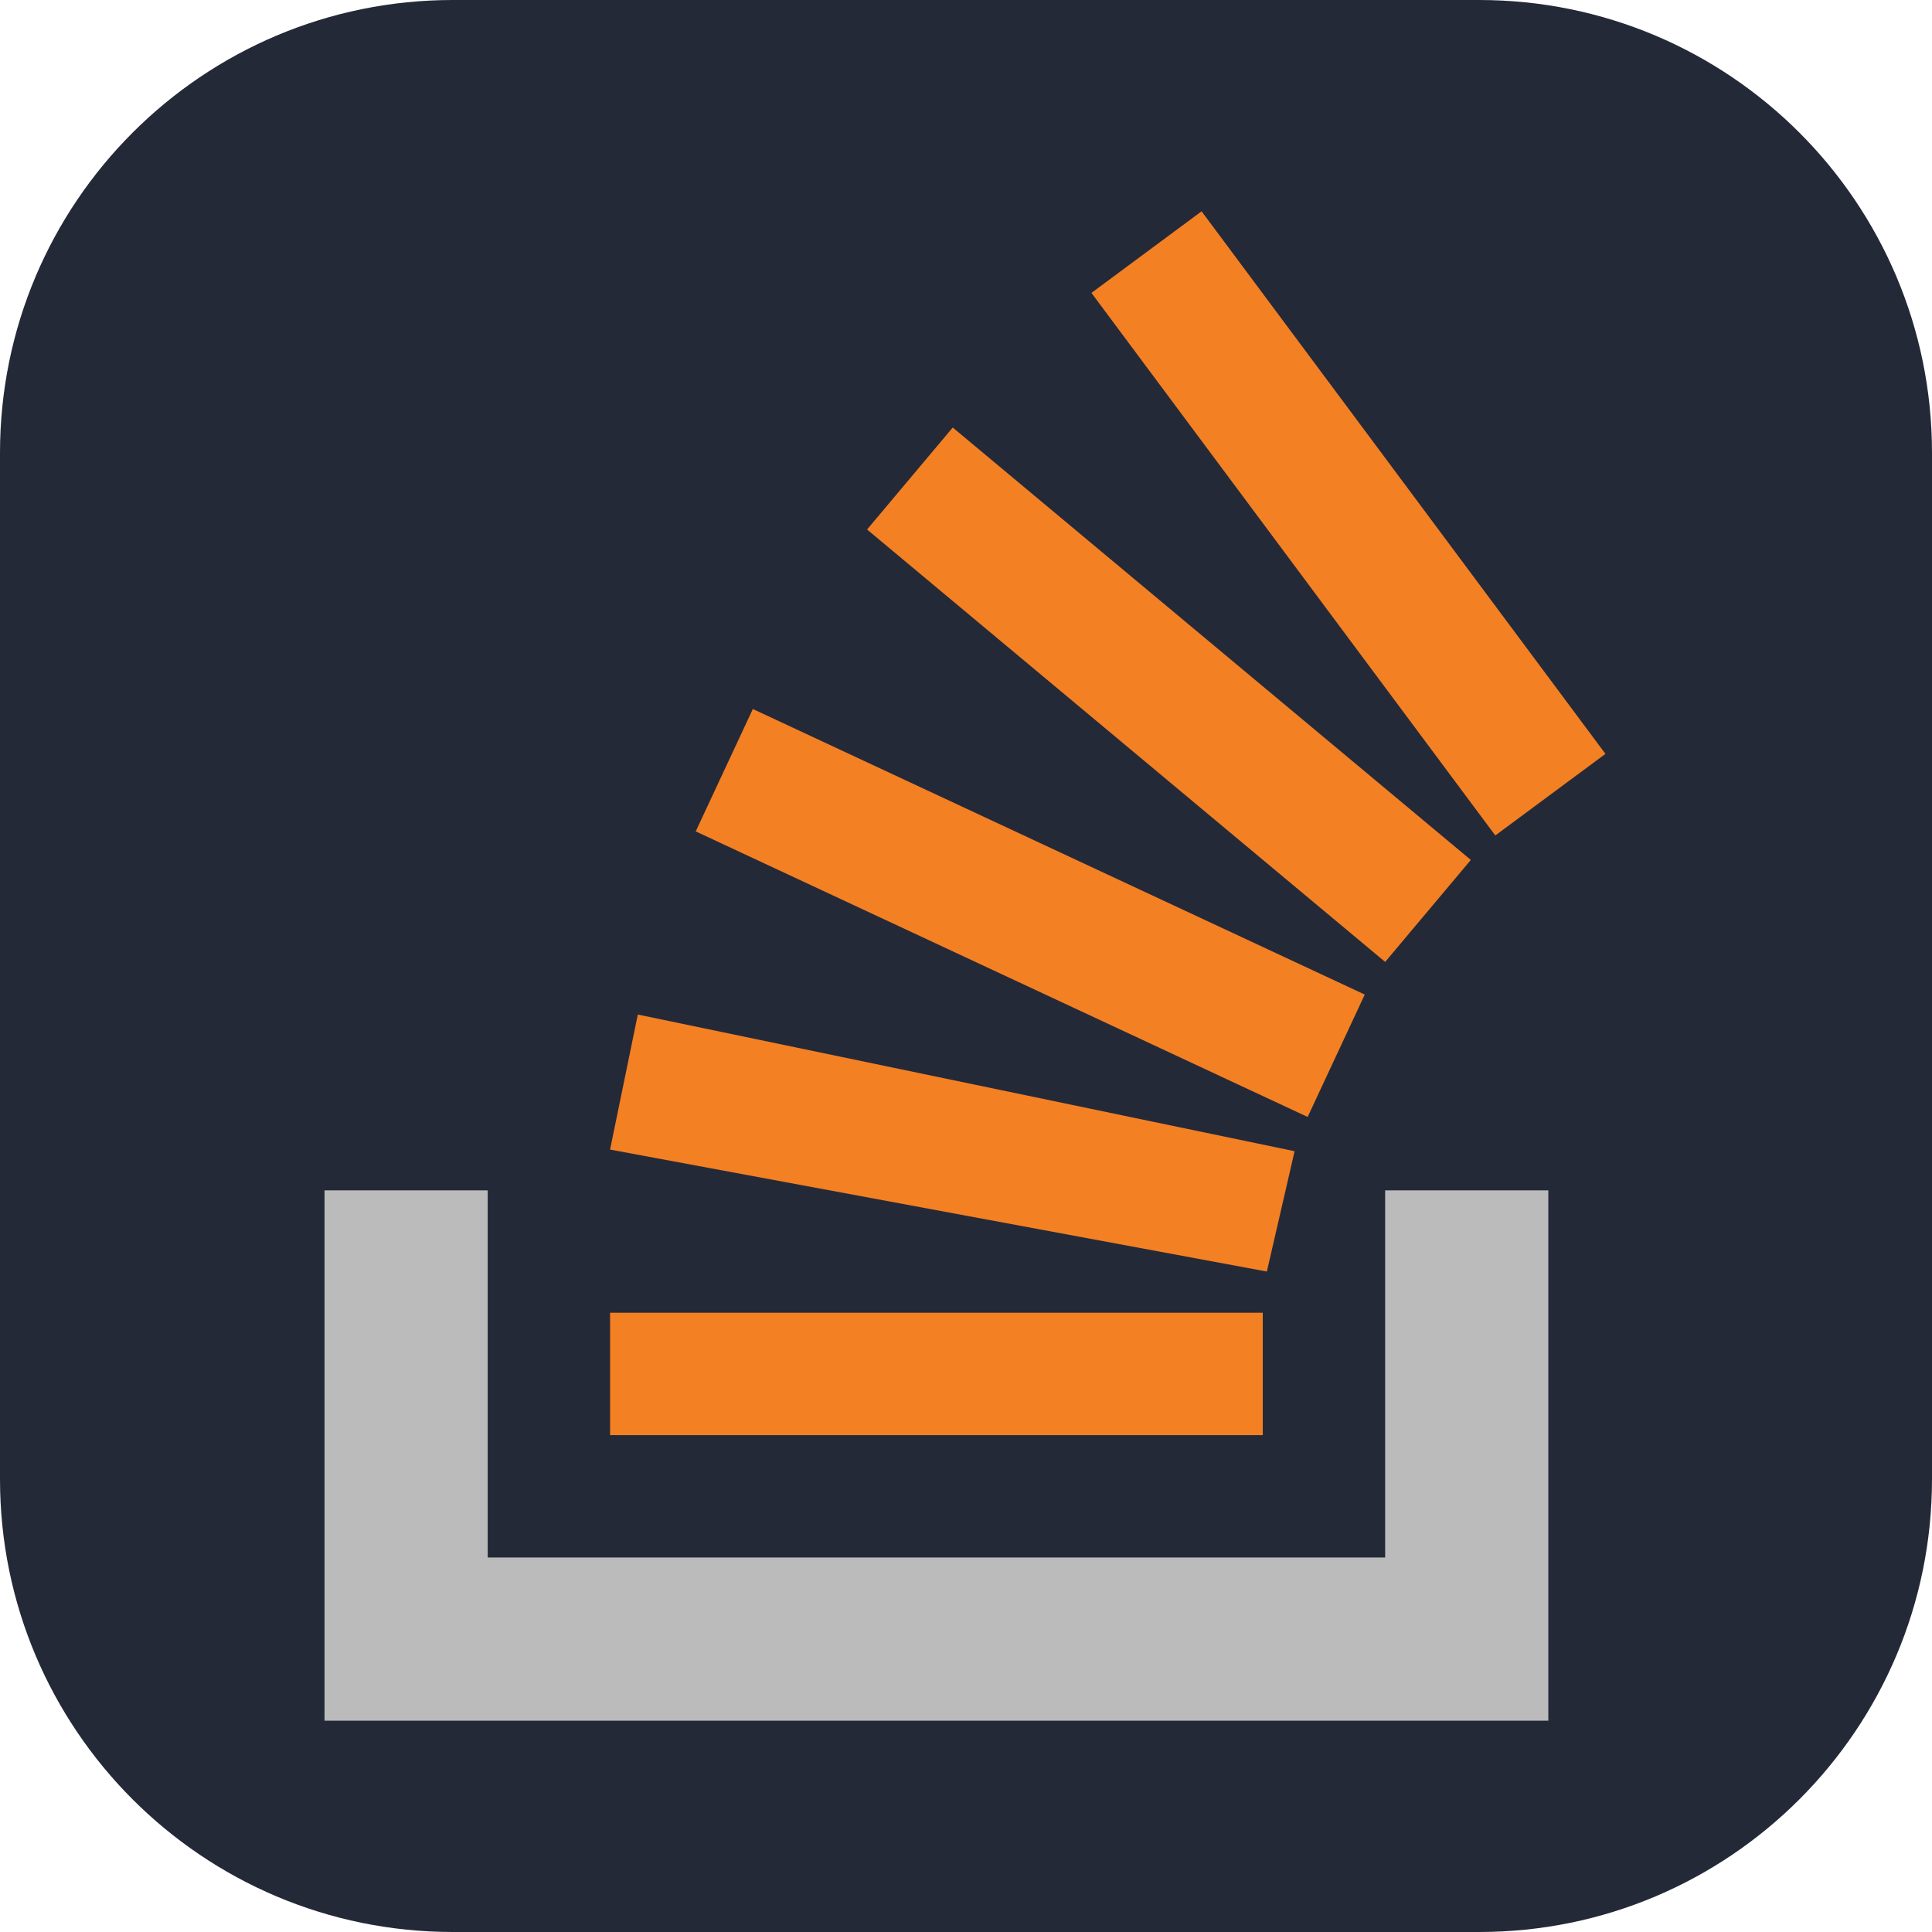
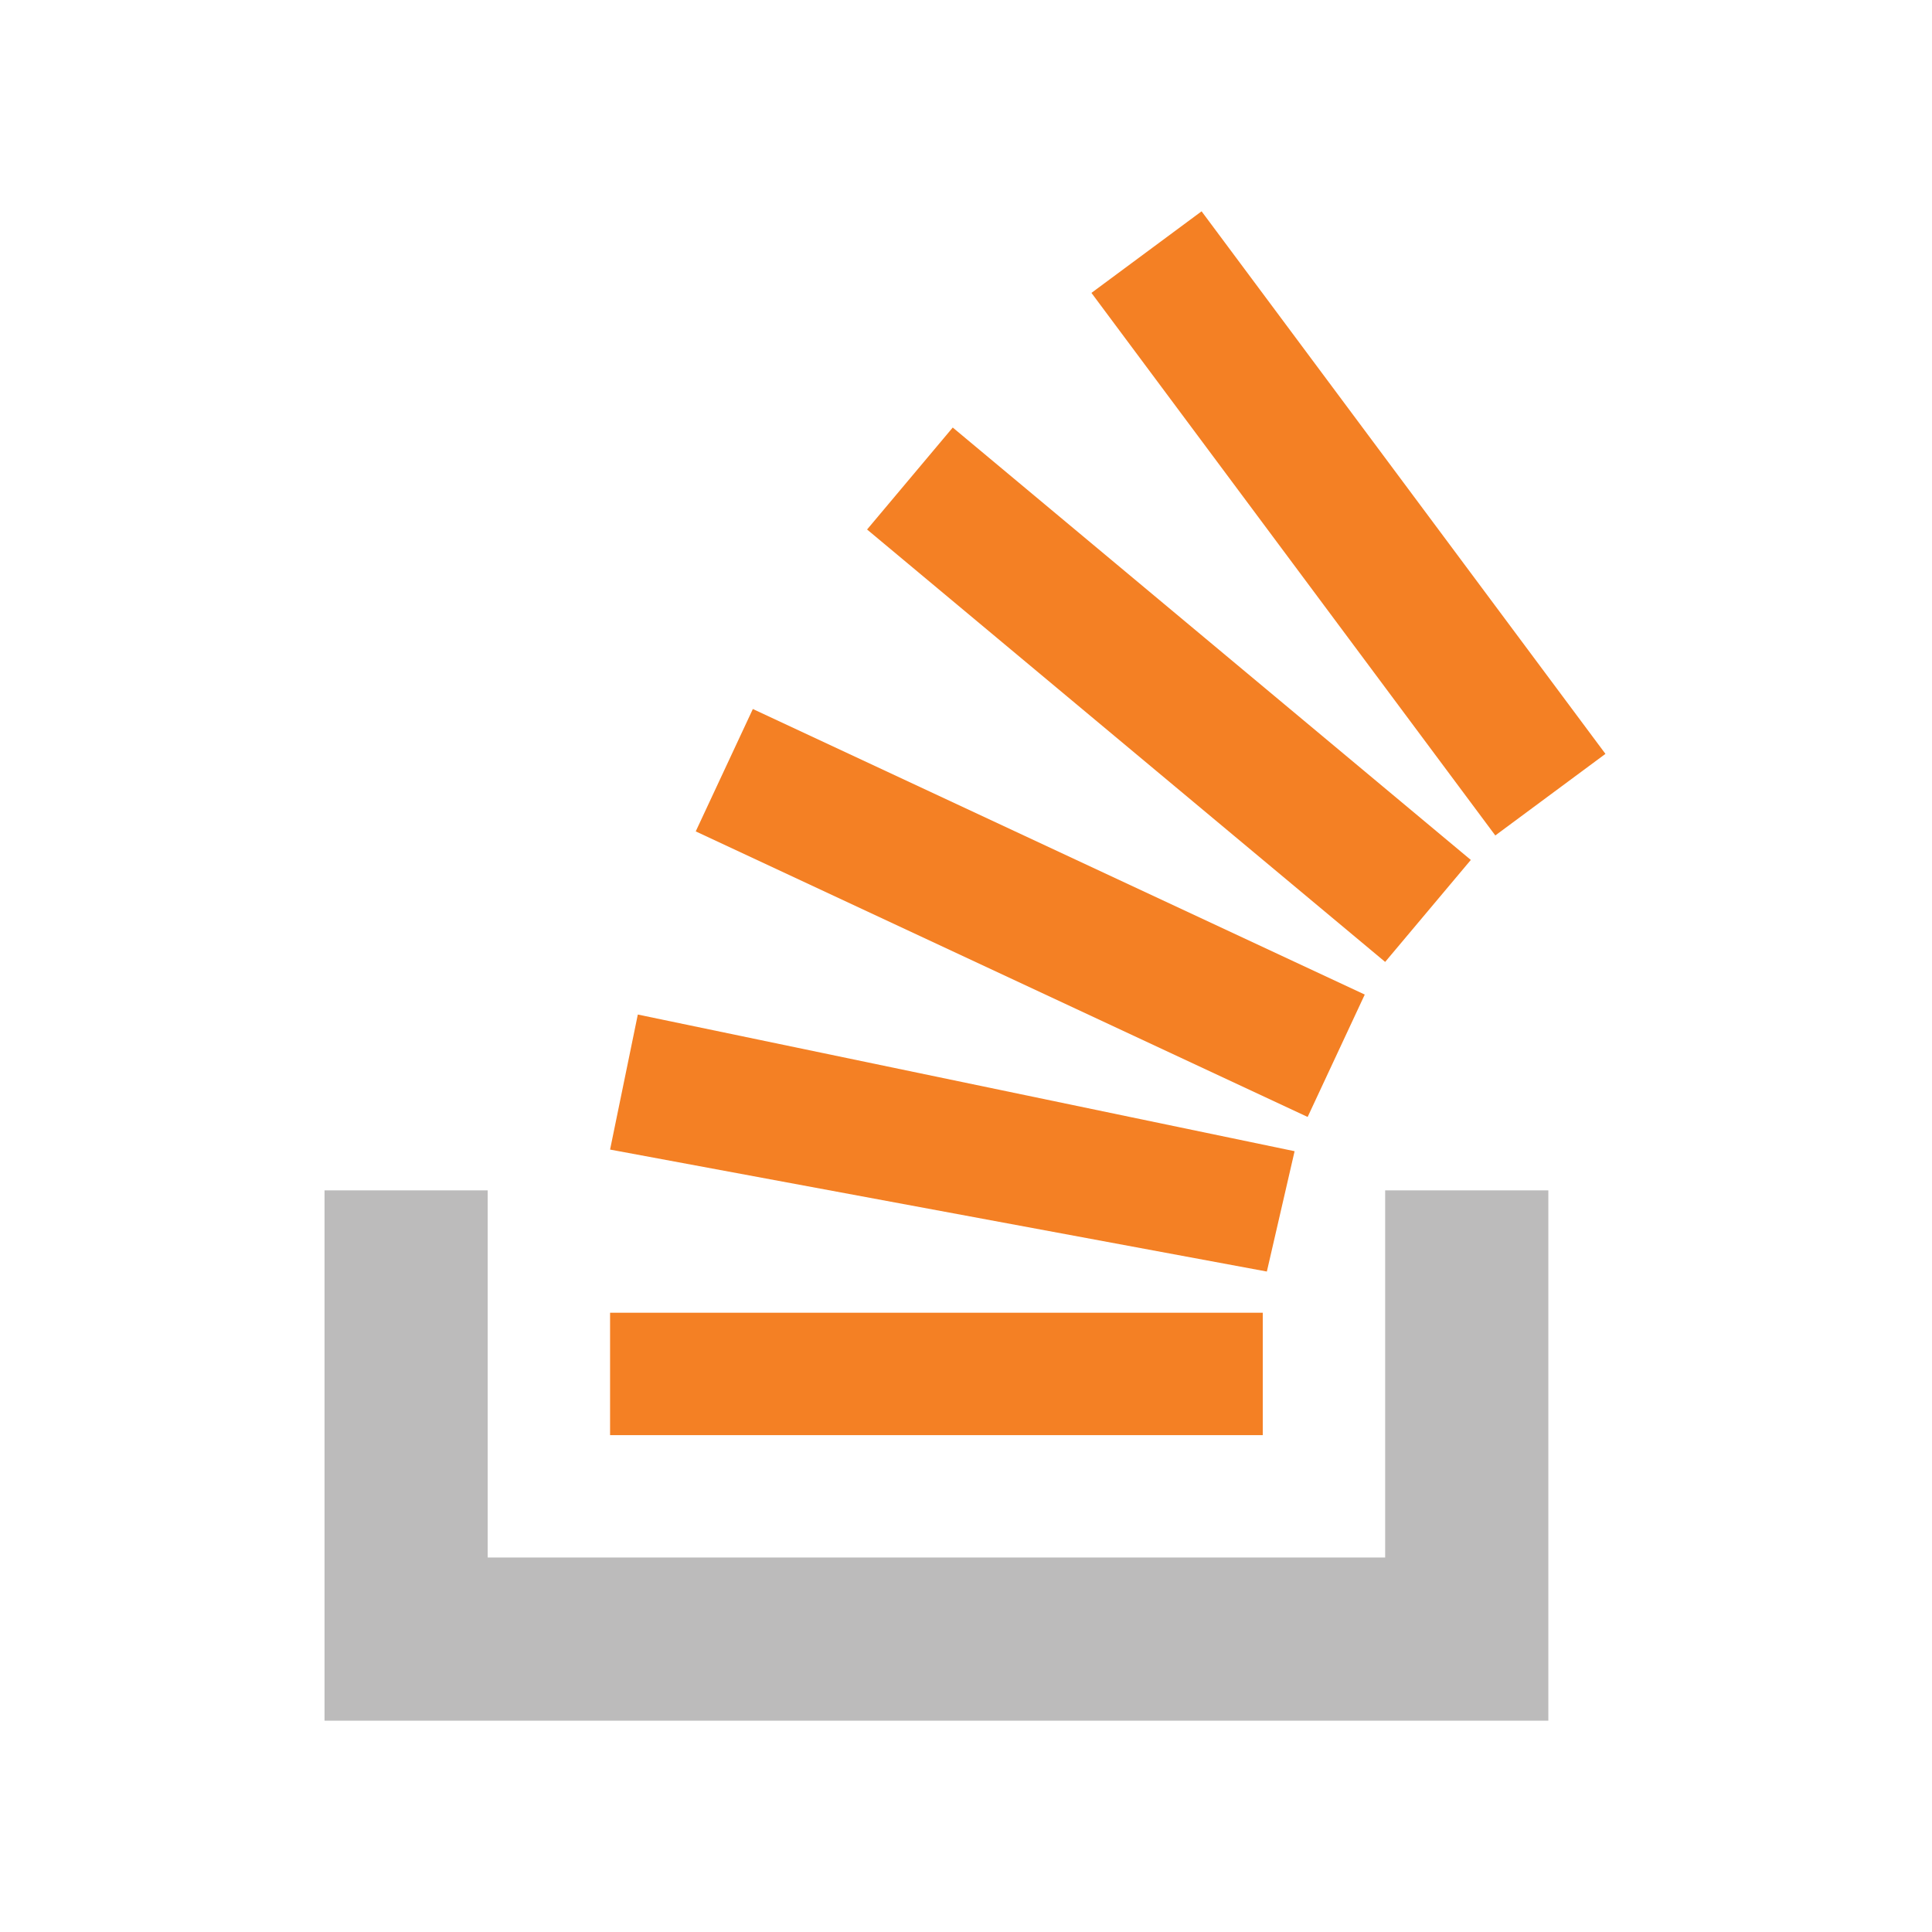
<svg xmlns="http://www.w3.org/2000/svg" width="256" height="256" fill="none" viewBox="0 0 256 256">
-   <rect width="256" height="256" fill="#242938" rx="60" />
-   <path fill="#BCBBBB" d="M183.541 206.378V157.73H205.162V228H43V157.73H64.622V206.378H183.541Z" />
-   <path fill="#F48024" d="M159.216 28L144.622 38.811L198.135 110.703L212.73 99.892L159.216 28ZM183.541 127.459L114.892 70.162L126.243 56.649L194.892 113.946L183.541 127.459ZM92.189 110.162L173.27 148L180.838 131.784L99.757 93.946L92.189 110.162ZM167.865 168.486L171.541 152.541L84.514 134.432L80.838 152.324L167.865 168.486V168.486ZM167.324 190.162H80.838V173.946H167.324V190.162Z" />
+   <path fill="#bcbbbb" d="M183.541 206.378V157.73h21.621V228H43v-70.27h21.622v48.648z" />
+   <path fill="#f48024" d="m159.216 28-14.594 10.81 53.513 71.893 14.595-10.811zm24.325 99.459-68.649-57.297 11.351-13.513 68.649 57.297zm-91.352-17.297L173.27 148l7.568-16.216-81.081-37.838zm75.676 58.324 3.676-15.945-87.027-18.109-3.676 17.892zm-.541 21.676H80.838v-16.216h86.486z" />
</svg>
